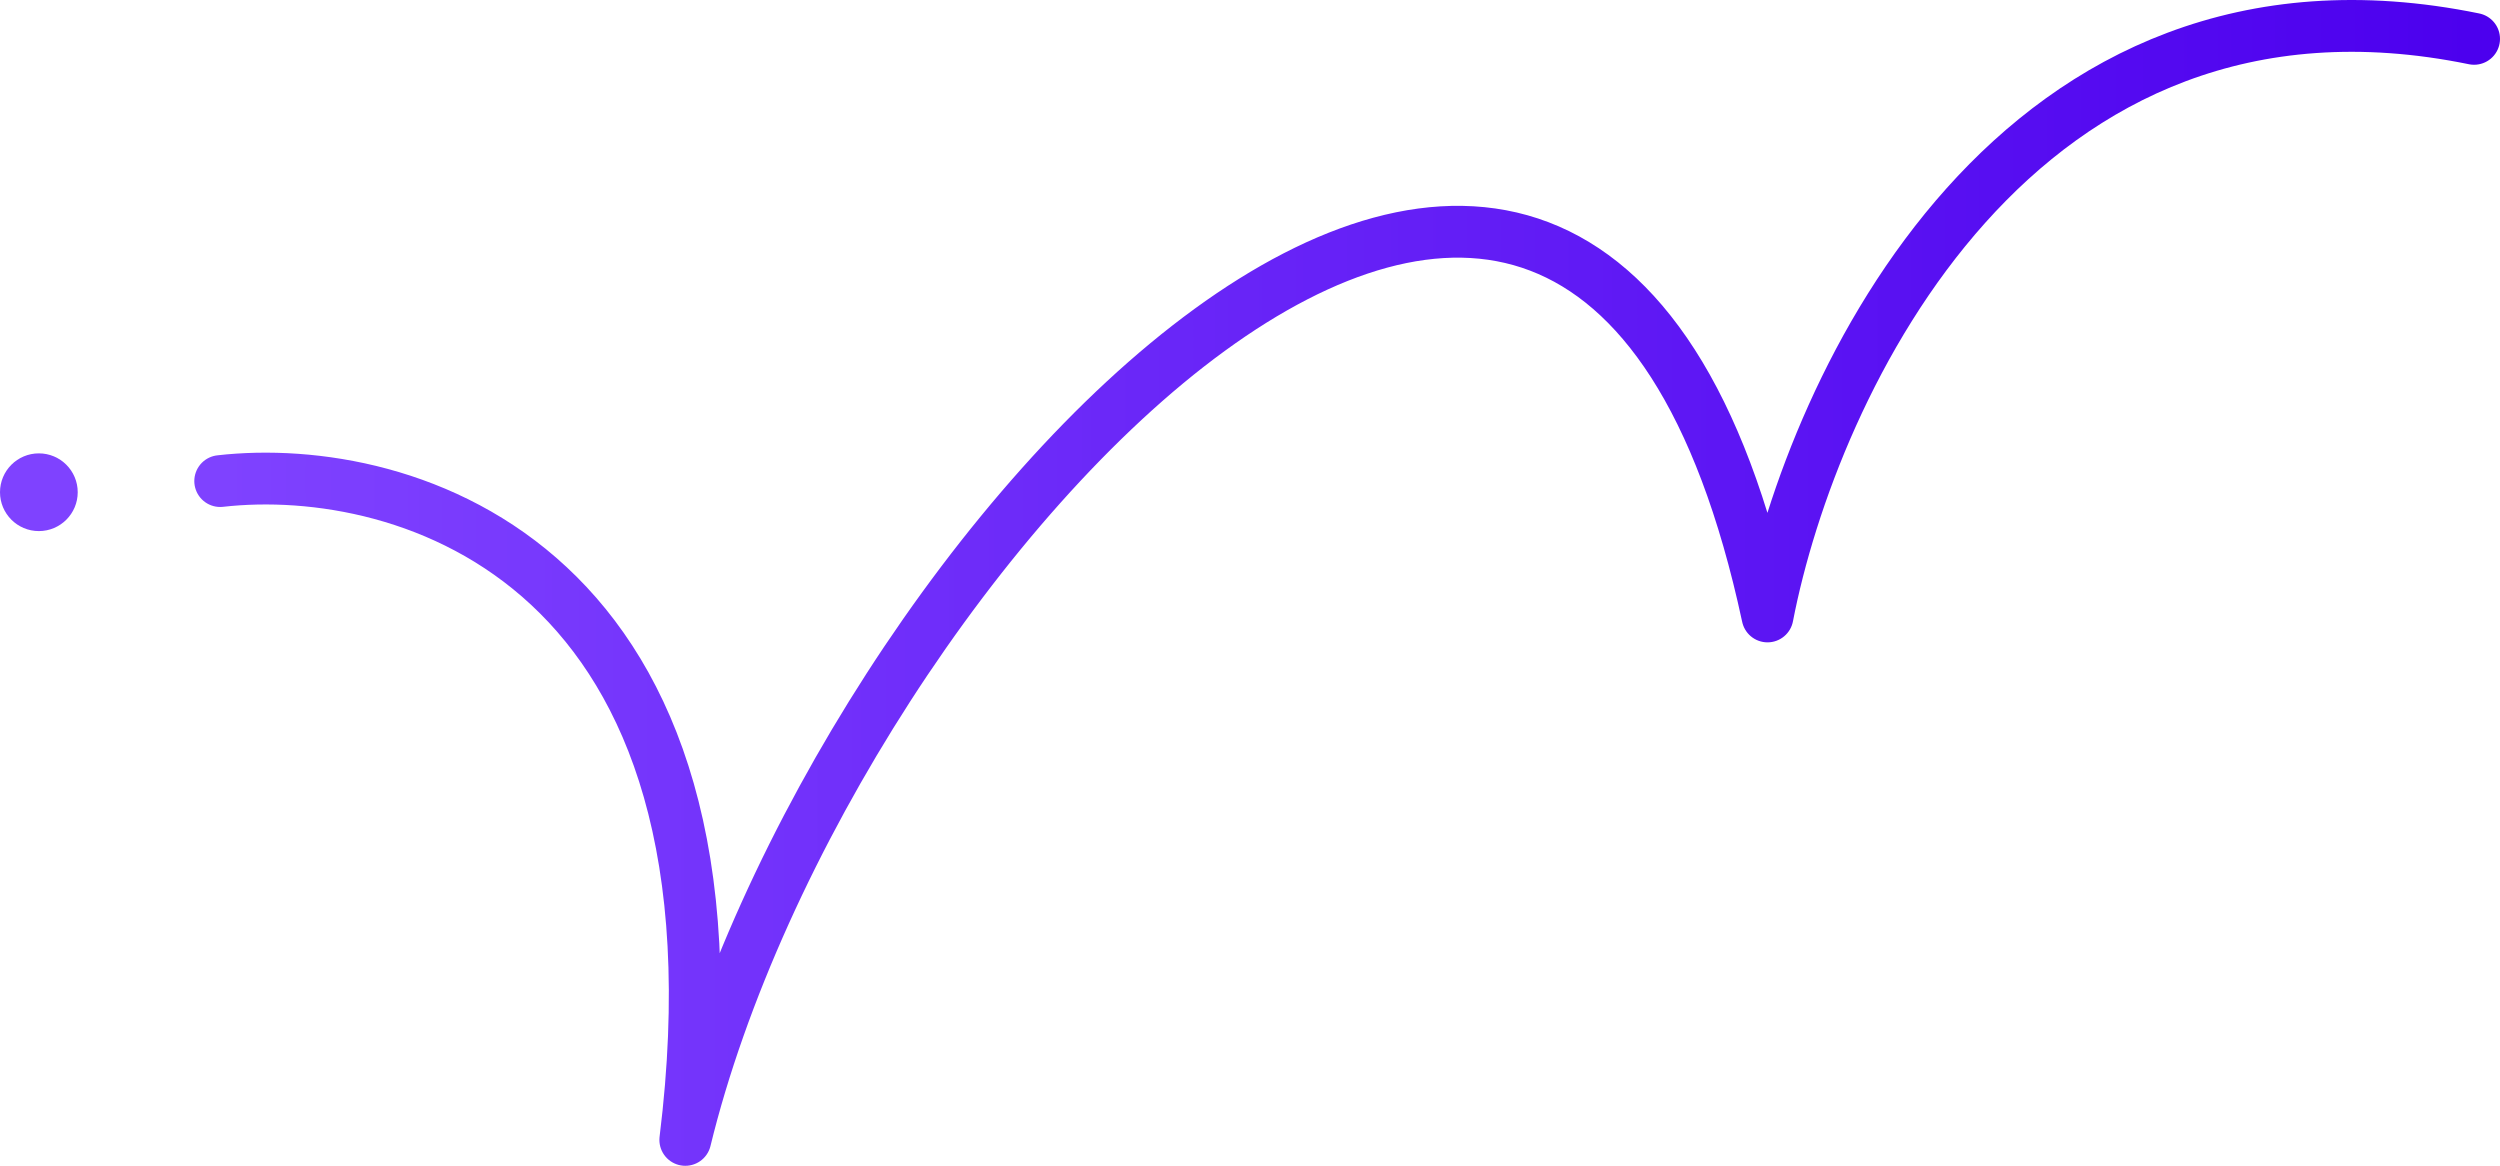
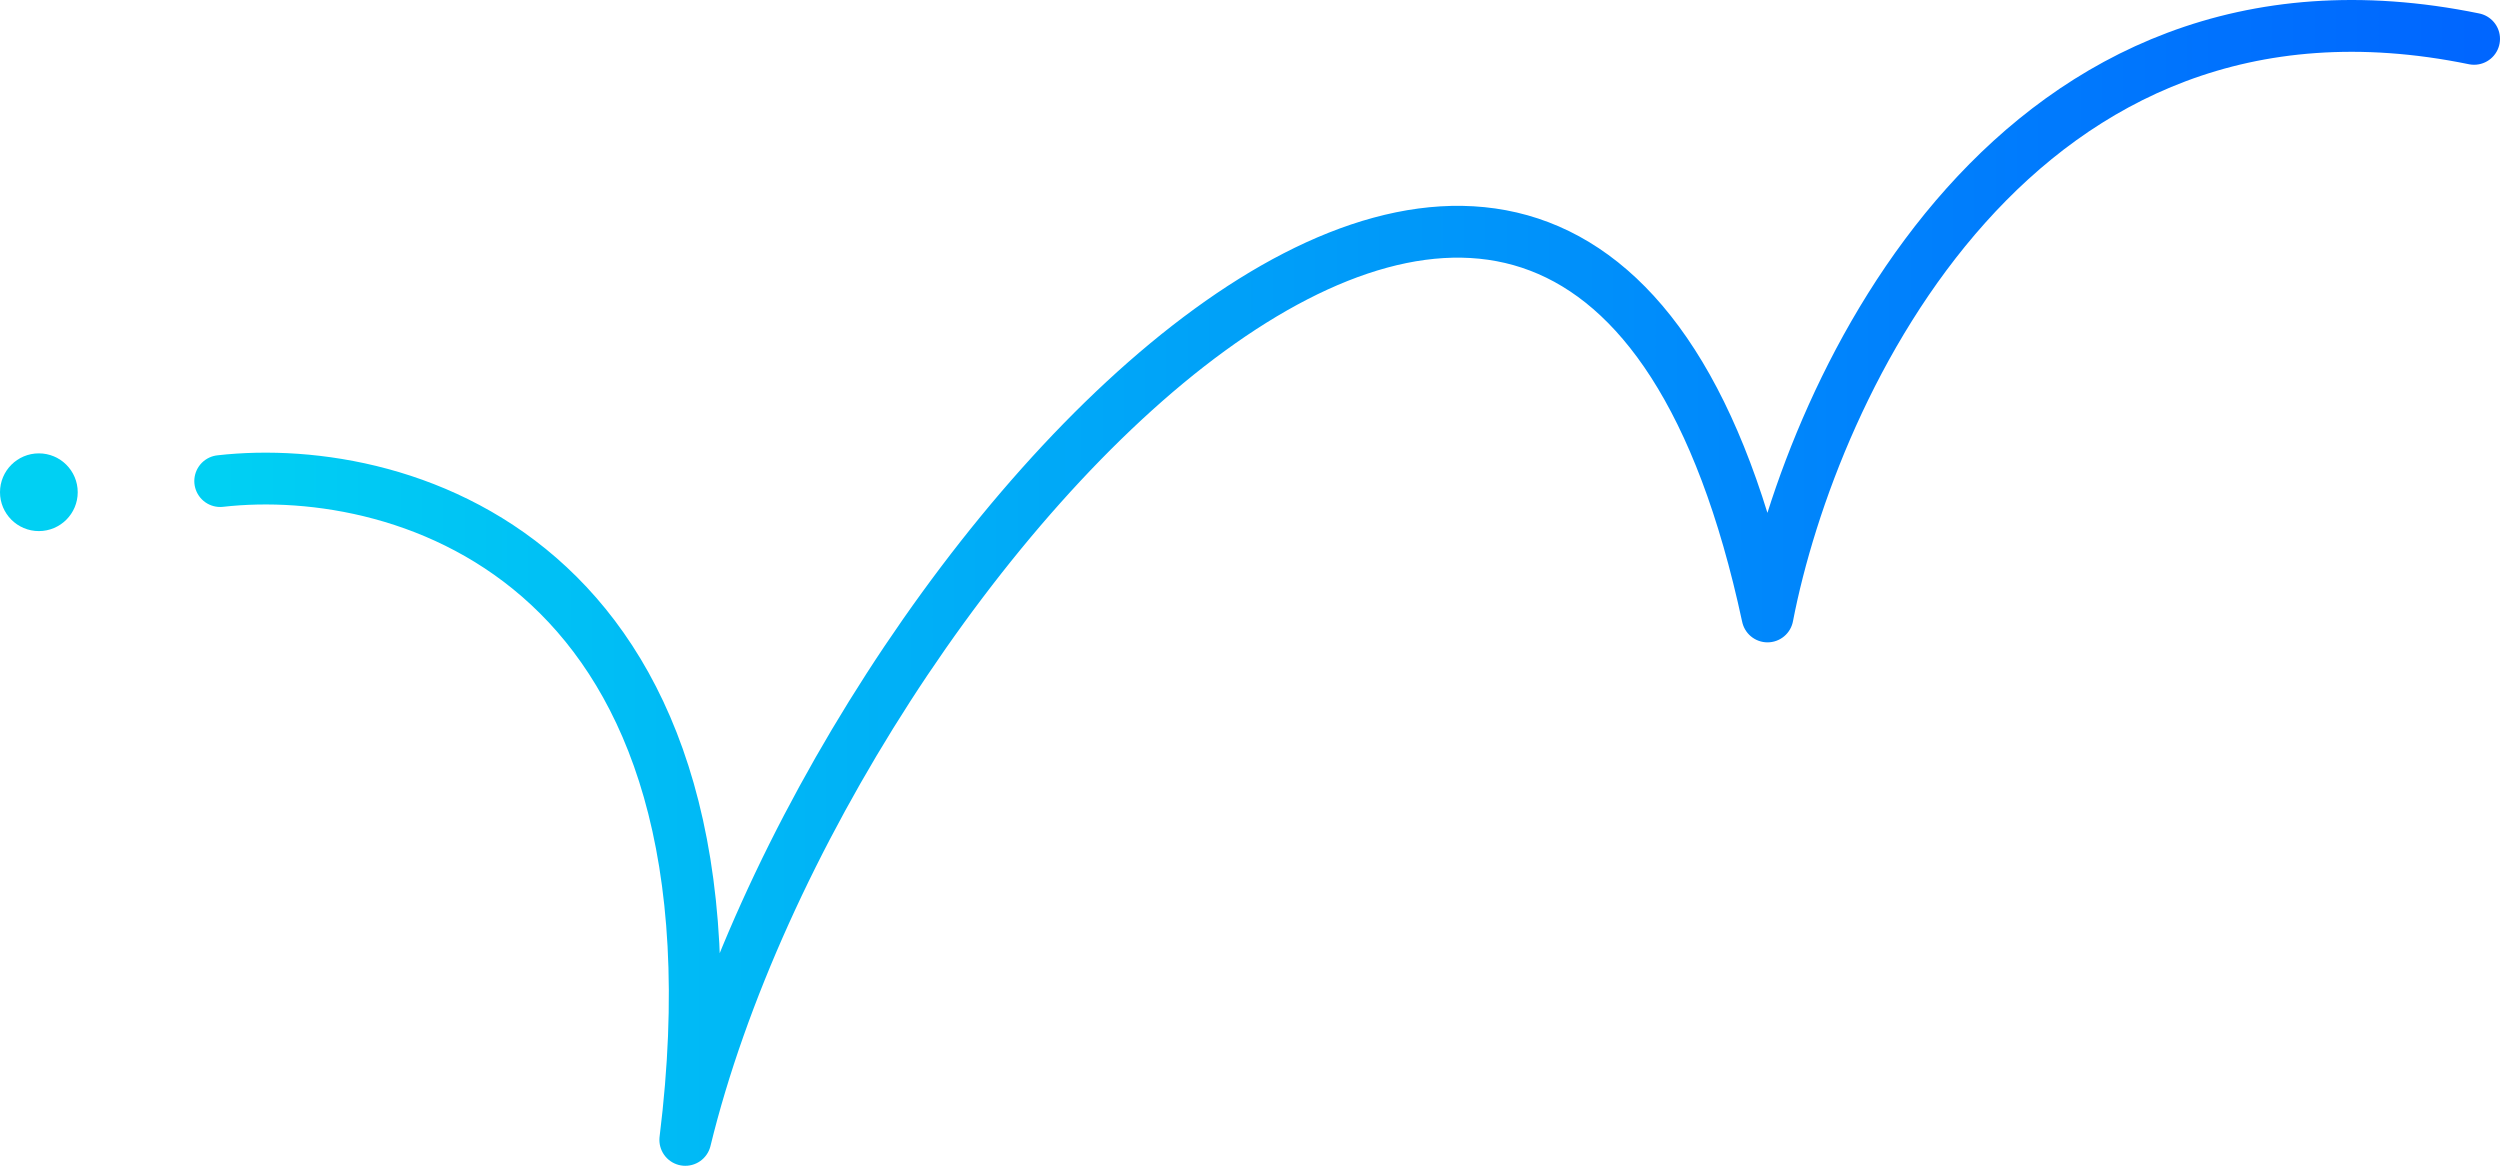
<svg xmlns="http://www.w3.org/2000/svg" width="193" height="90" viewBox="0 0 193 90" fill="none">
-   <path d="M17 37.139C31.27 35.513 58.429 43.409 52.905 88C63.952 42.712 121.952 -19.993 136.452 47.59C139.905 29.707 155.648 -4.247 191 2.999" stroke="url(#paint0_linear_534_1844)" stroke-width="4" stroke-linecap="round" stroke-linejoin="round" />
-   <circle cx="3" cy="38" r="3" fill="#7F42FF" />
+   <path d="M17 37.139C31.27 35.513 58.429 43.409 52.905 88C63.952 42.712 121.952 -19.993 136.452 47.59C139.905 29.707 155.648 -4.247 191 2.999" stroke="url(#paint0_linear_534_1685)" stroke-width="4" stroke-linecap="round" stroke-linejoin="round" />
+   <circle cx="3" cy="38" r="3" fill="#00D0F3" />
  <defs>
-     <linearGradient id="paint0_linear_534_1844" x1="17" y1="45" x2="191" y2="45" gradientUnits="userSpaceOnUse">
-       <stop stop-color="#7F42FF" />
-       <stop offset="1" stop-color="#4C00EE" />
+     <linearGradient id="paint0_linear_534_1685" x1="17" y1="45" x2="191" y2="45" gradientUnits="userSpaceOnUse">
+       <stop stop-color="#00D0F3" />
+       <stop offset="1" stop-color="#0066FF" />
    </linearGradient>
  </defs>
</svg>
